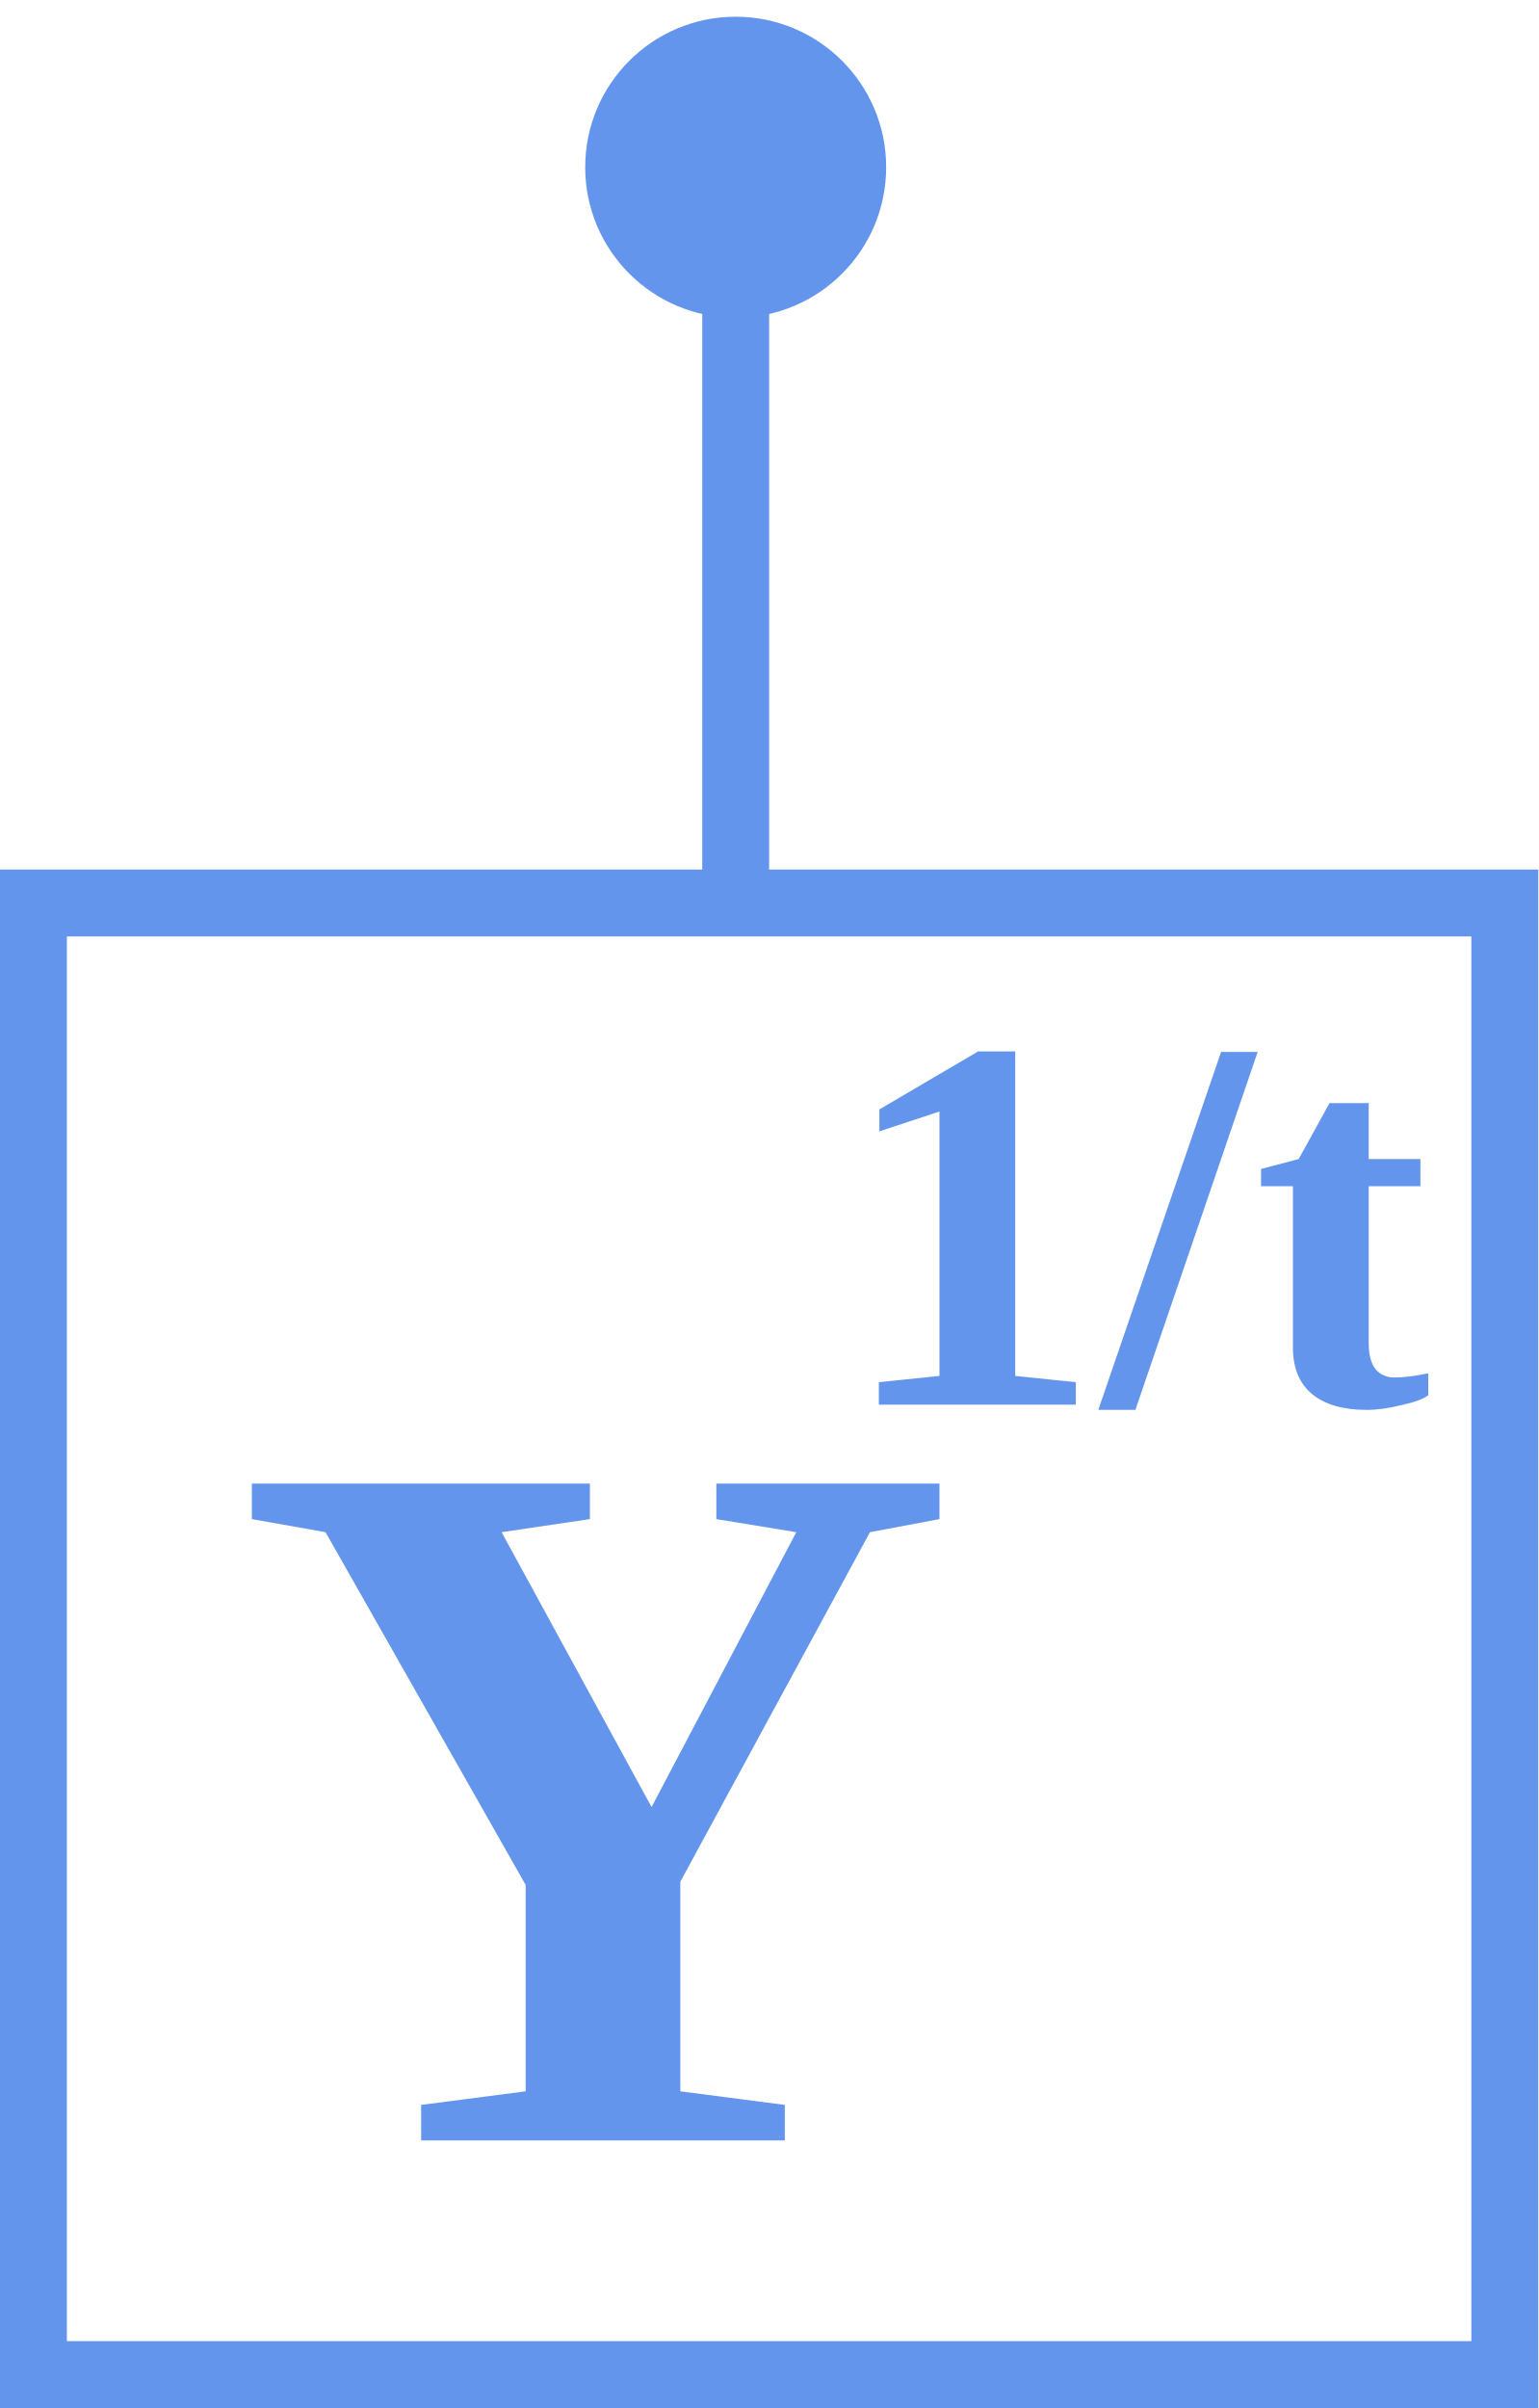
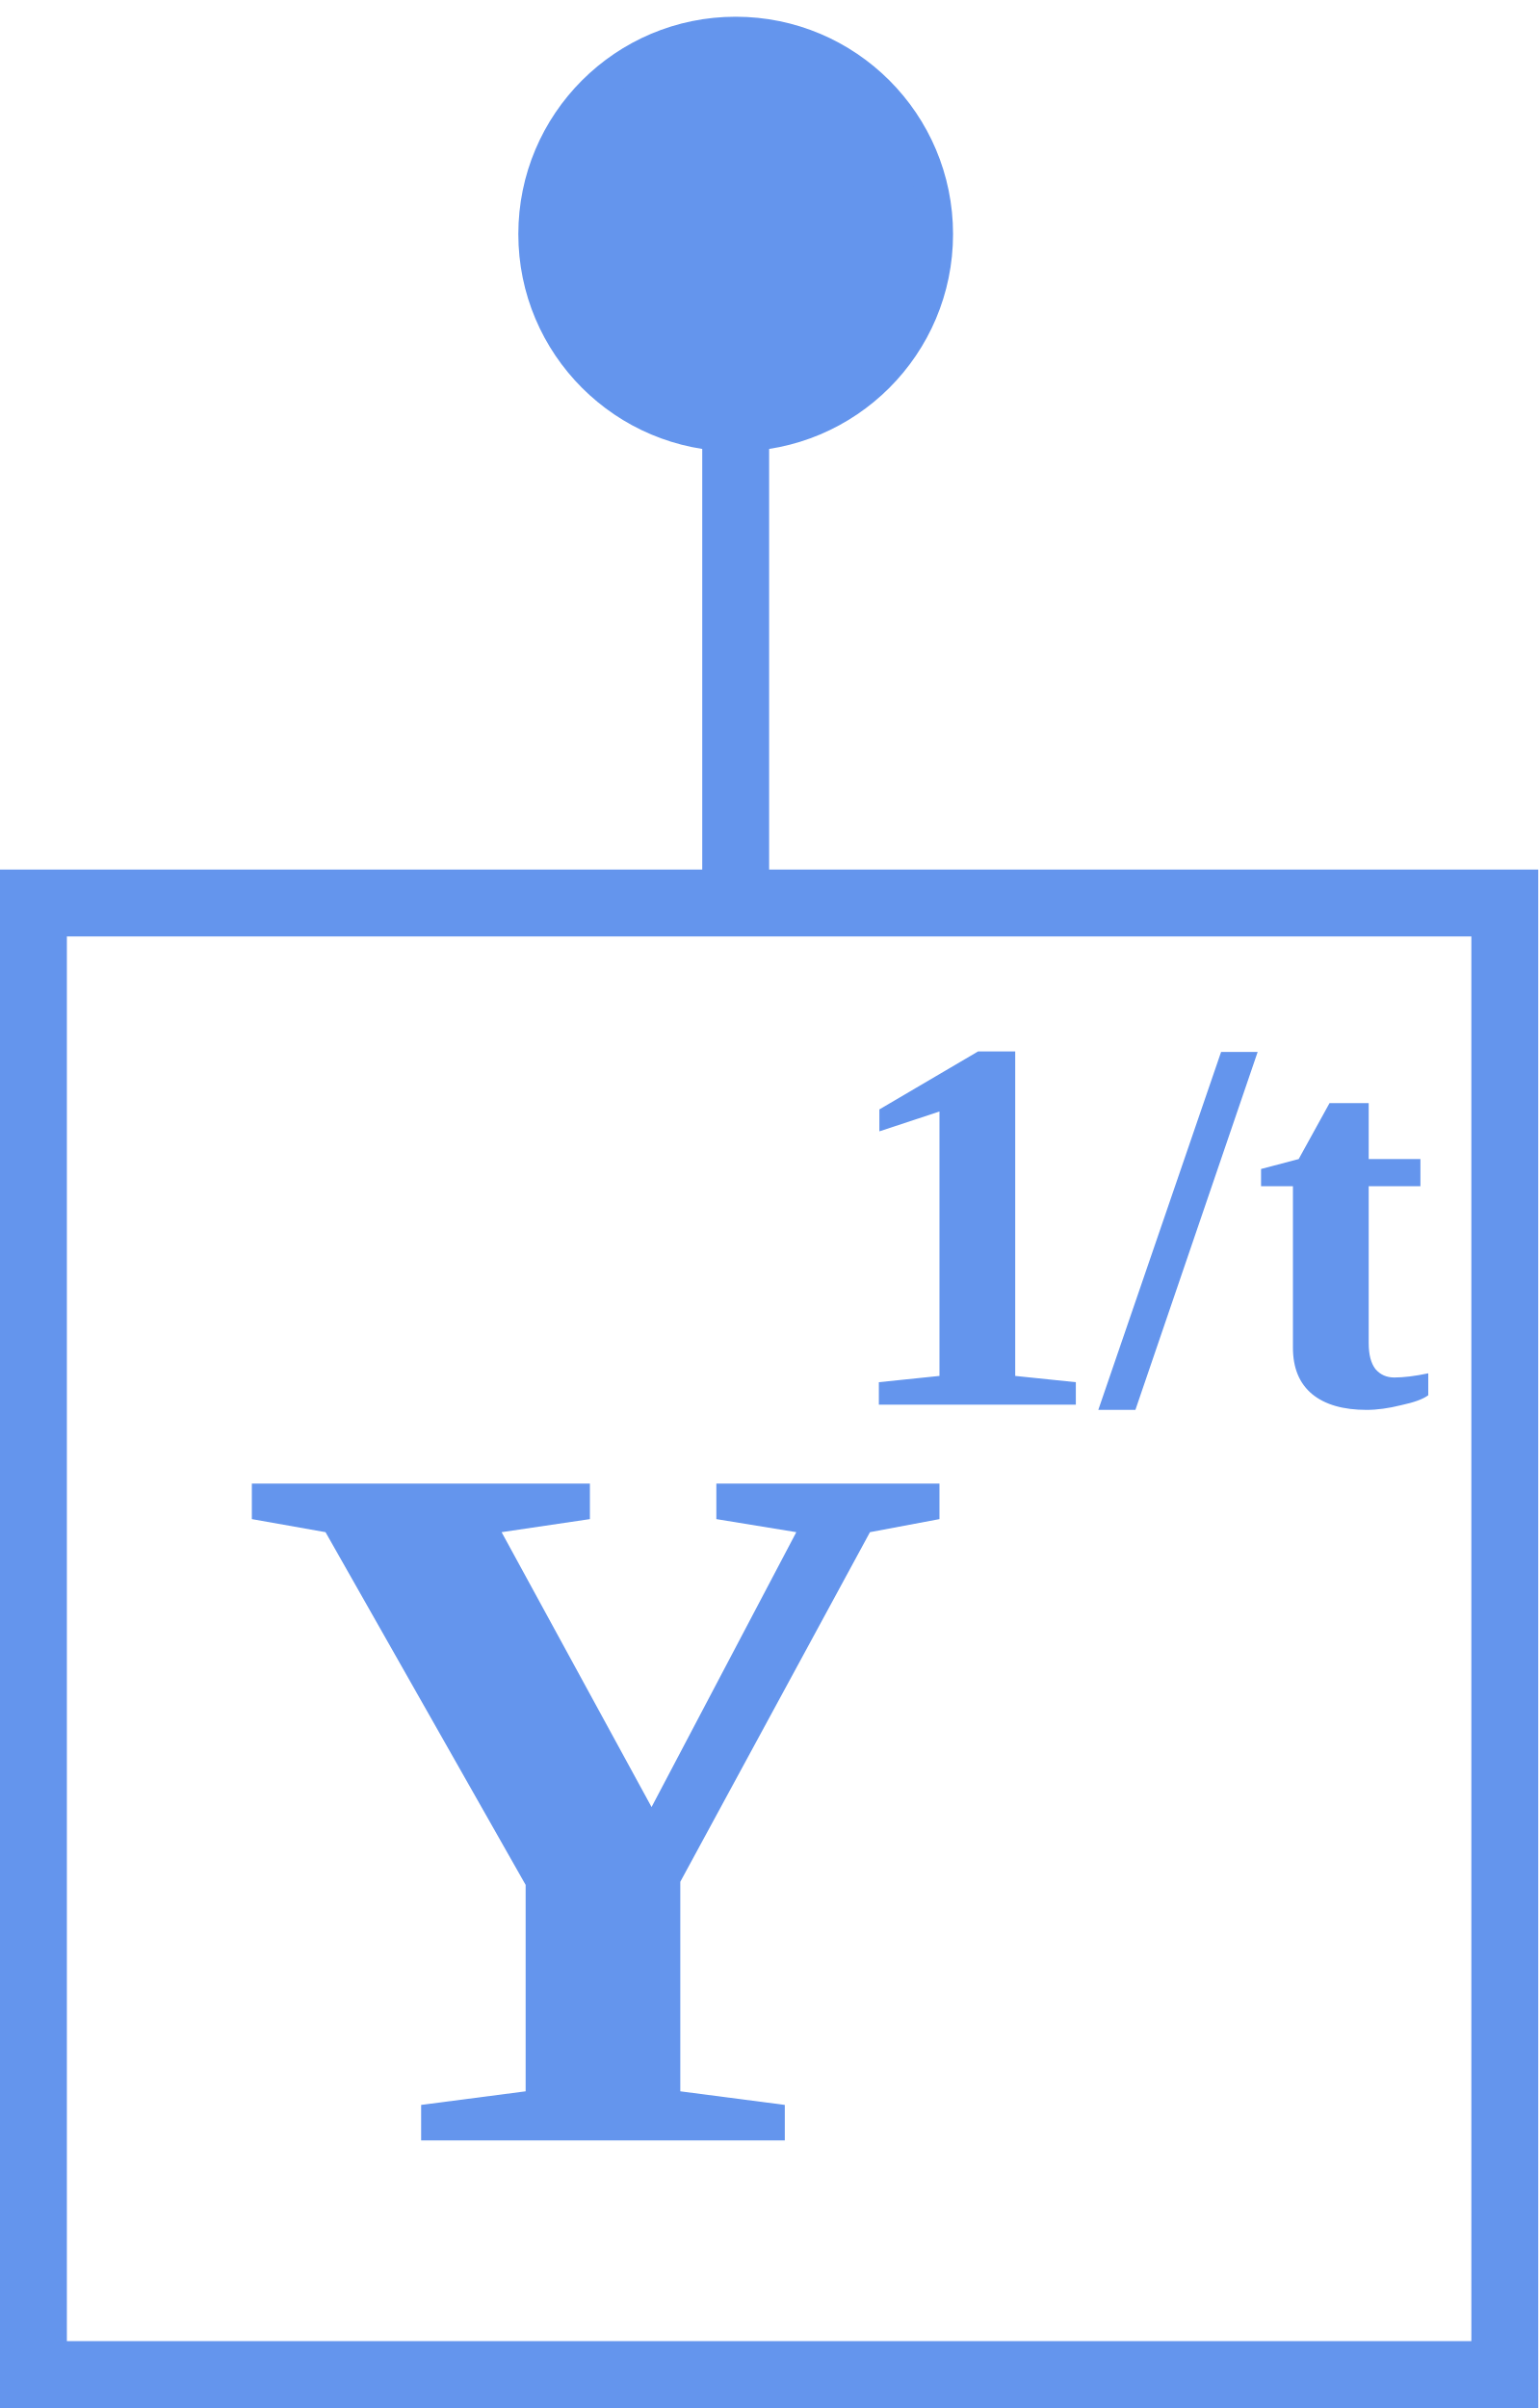
<svg xmlns="http://www.w3.org/2000/svg" width="46" height="72">
  <g>
-     <circle cx="22" cy="5" r="4" stroke="cornflowerblue" fill="cornflowerblue" />
+     <circle cx="22" cy="7" r="6" stroke="cornflowerblue" fill="cornflowerblue" />
    <line x1="22" y1="4" x2="22" y2="27" style="stroke:cornflowerblue;stroke-width:2; stroke-opacity:1;" />
    <rect x="1" y="27" width="44.0" height="44" style="opacity:1; fill:none; stroke:cornflowerblue; stroke-width:2; stroke-opacity:1;" />
    <text x="7" y="64" style="font-size: 30px; font-weight: bold; fill: cornflowerblue; white-space: pre;">Y</text>
    <text x="25" y="42" style="font-size: 16px; font-weight: bold; fill: cornflowerblue; white-space: pre;">1/t</text>
  </g>
</svg>
